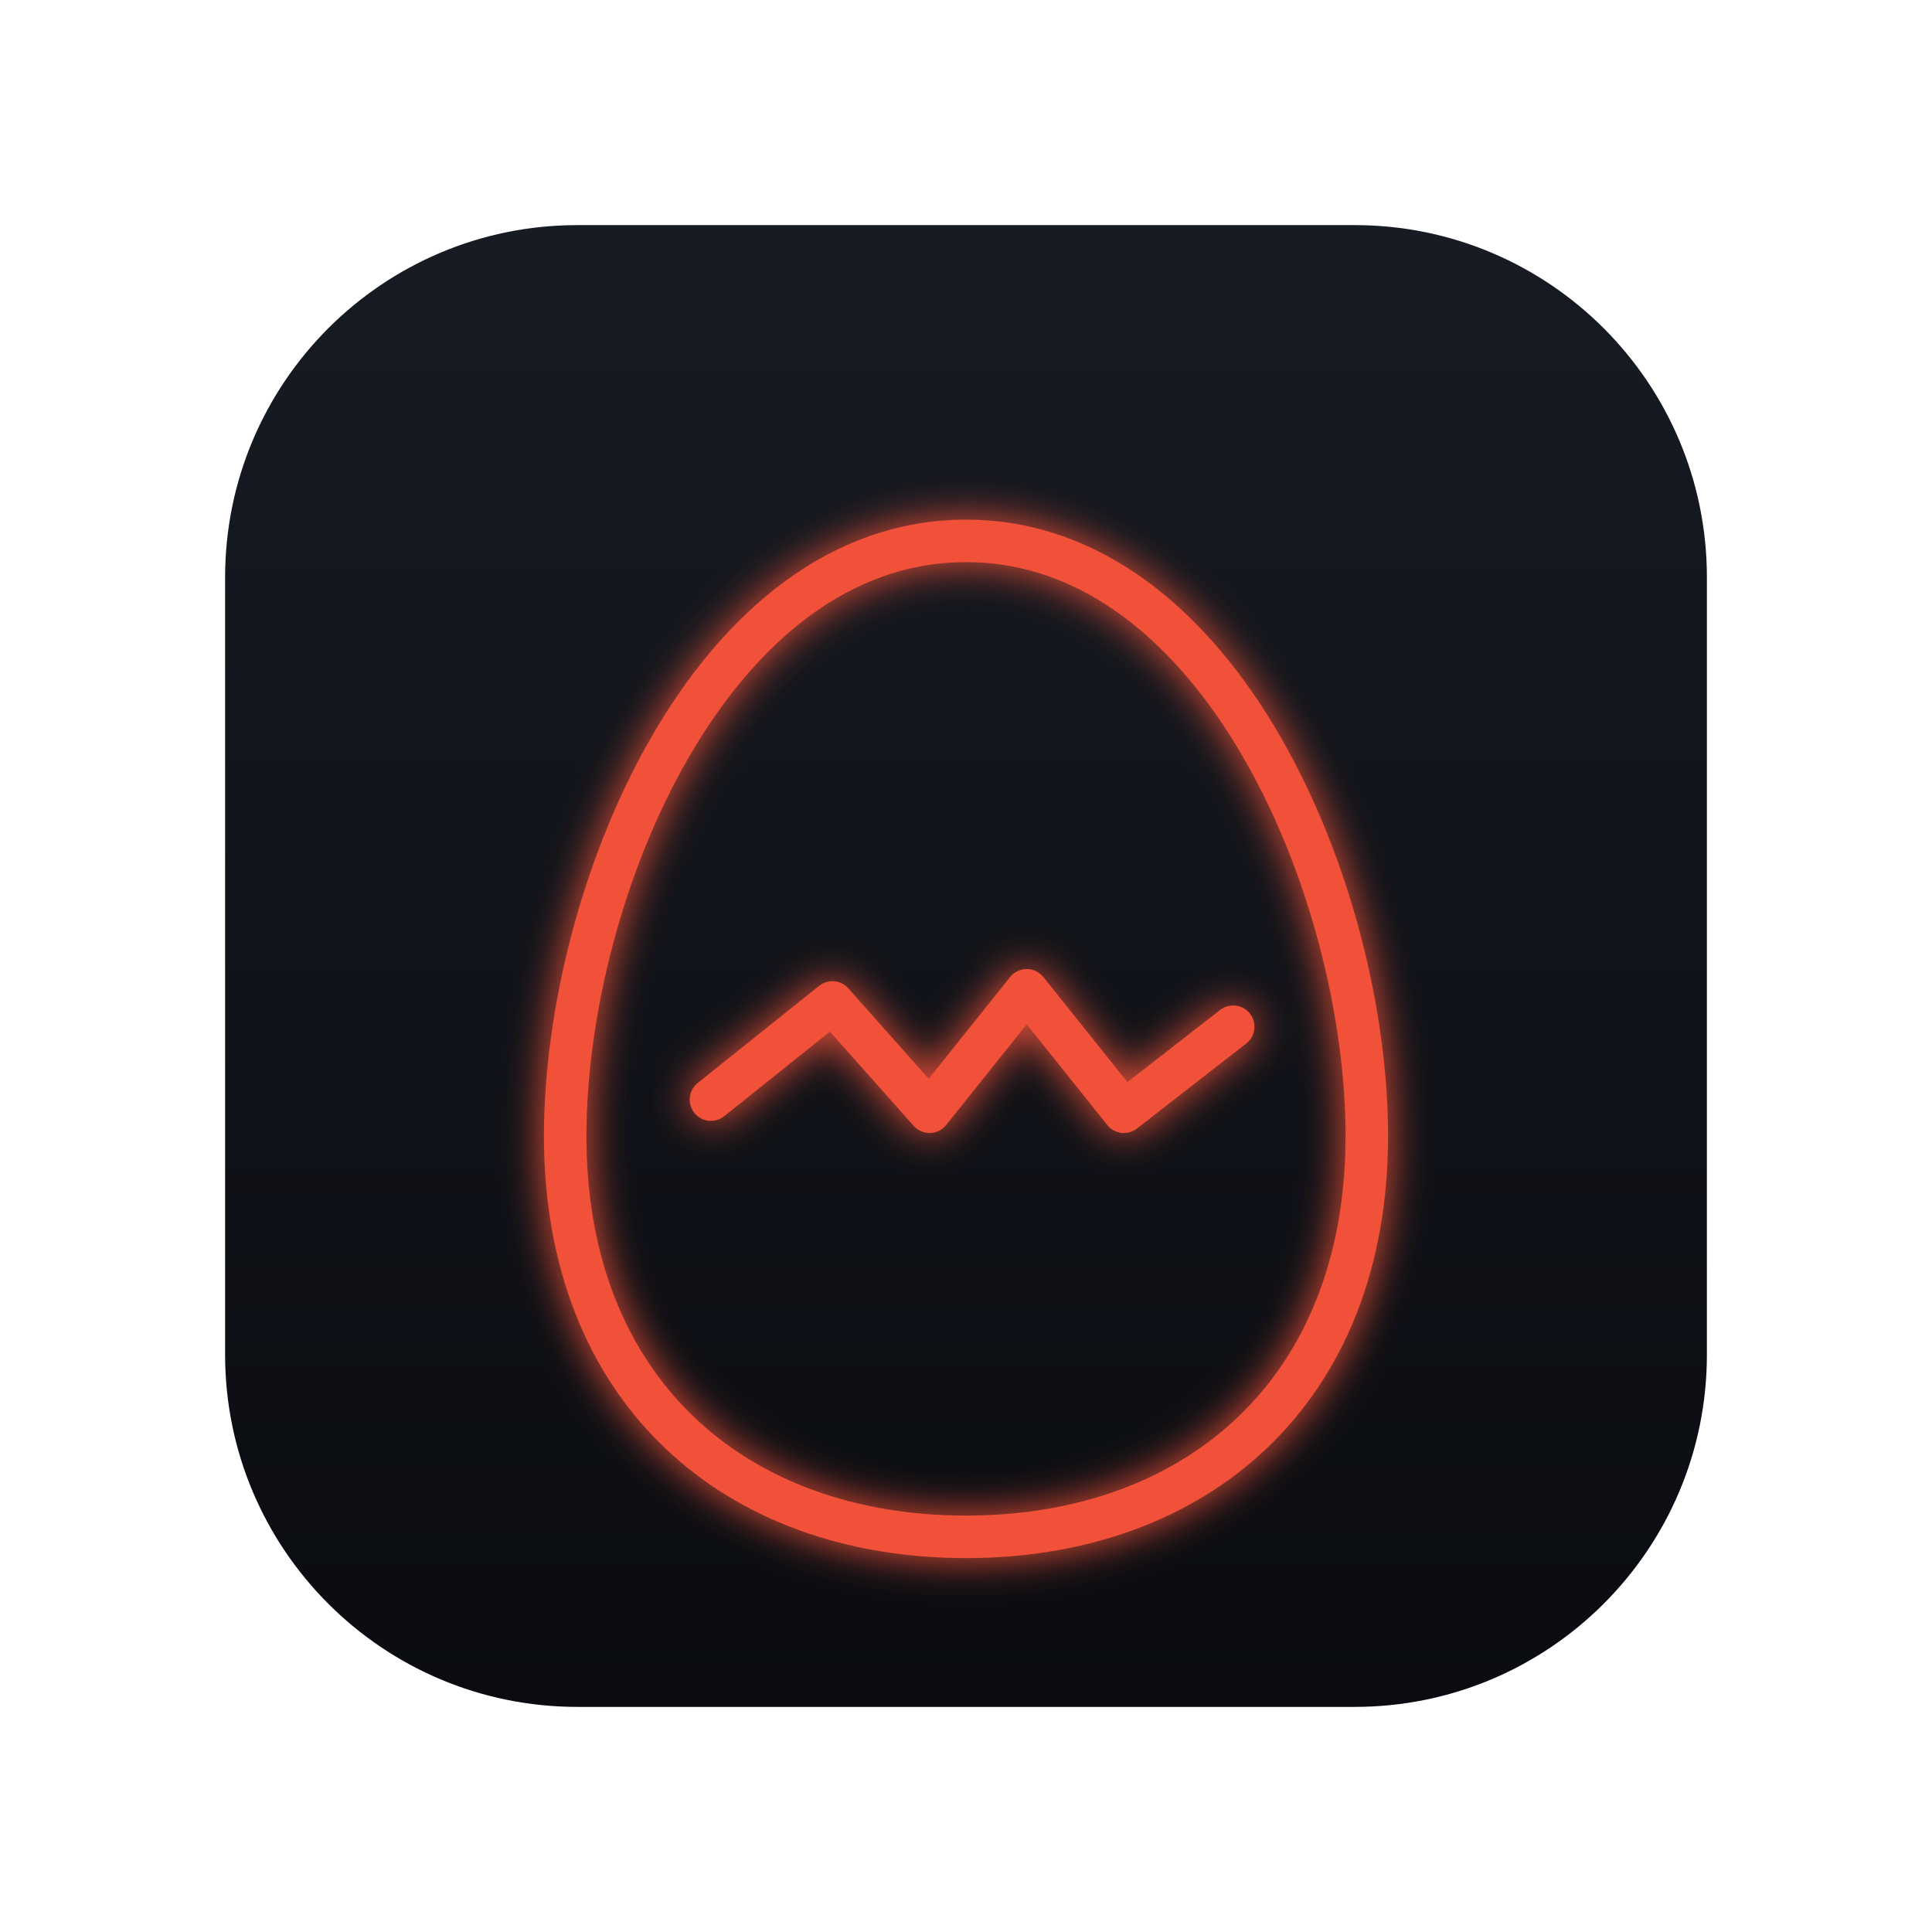
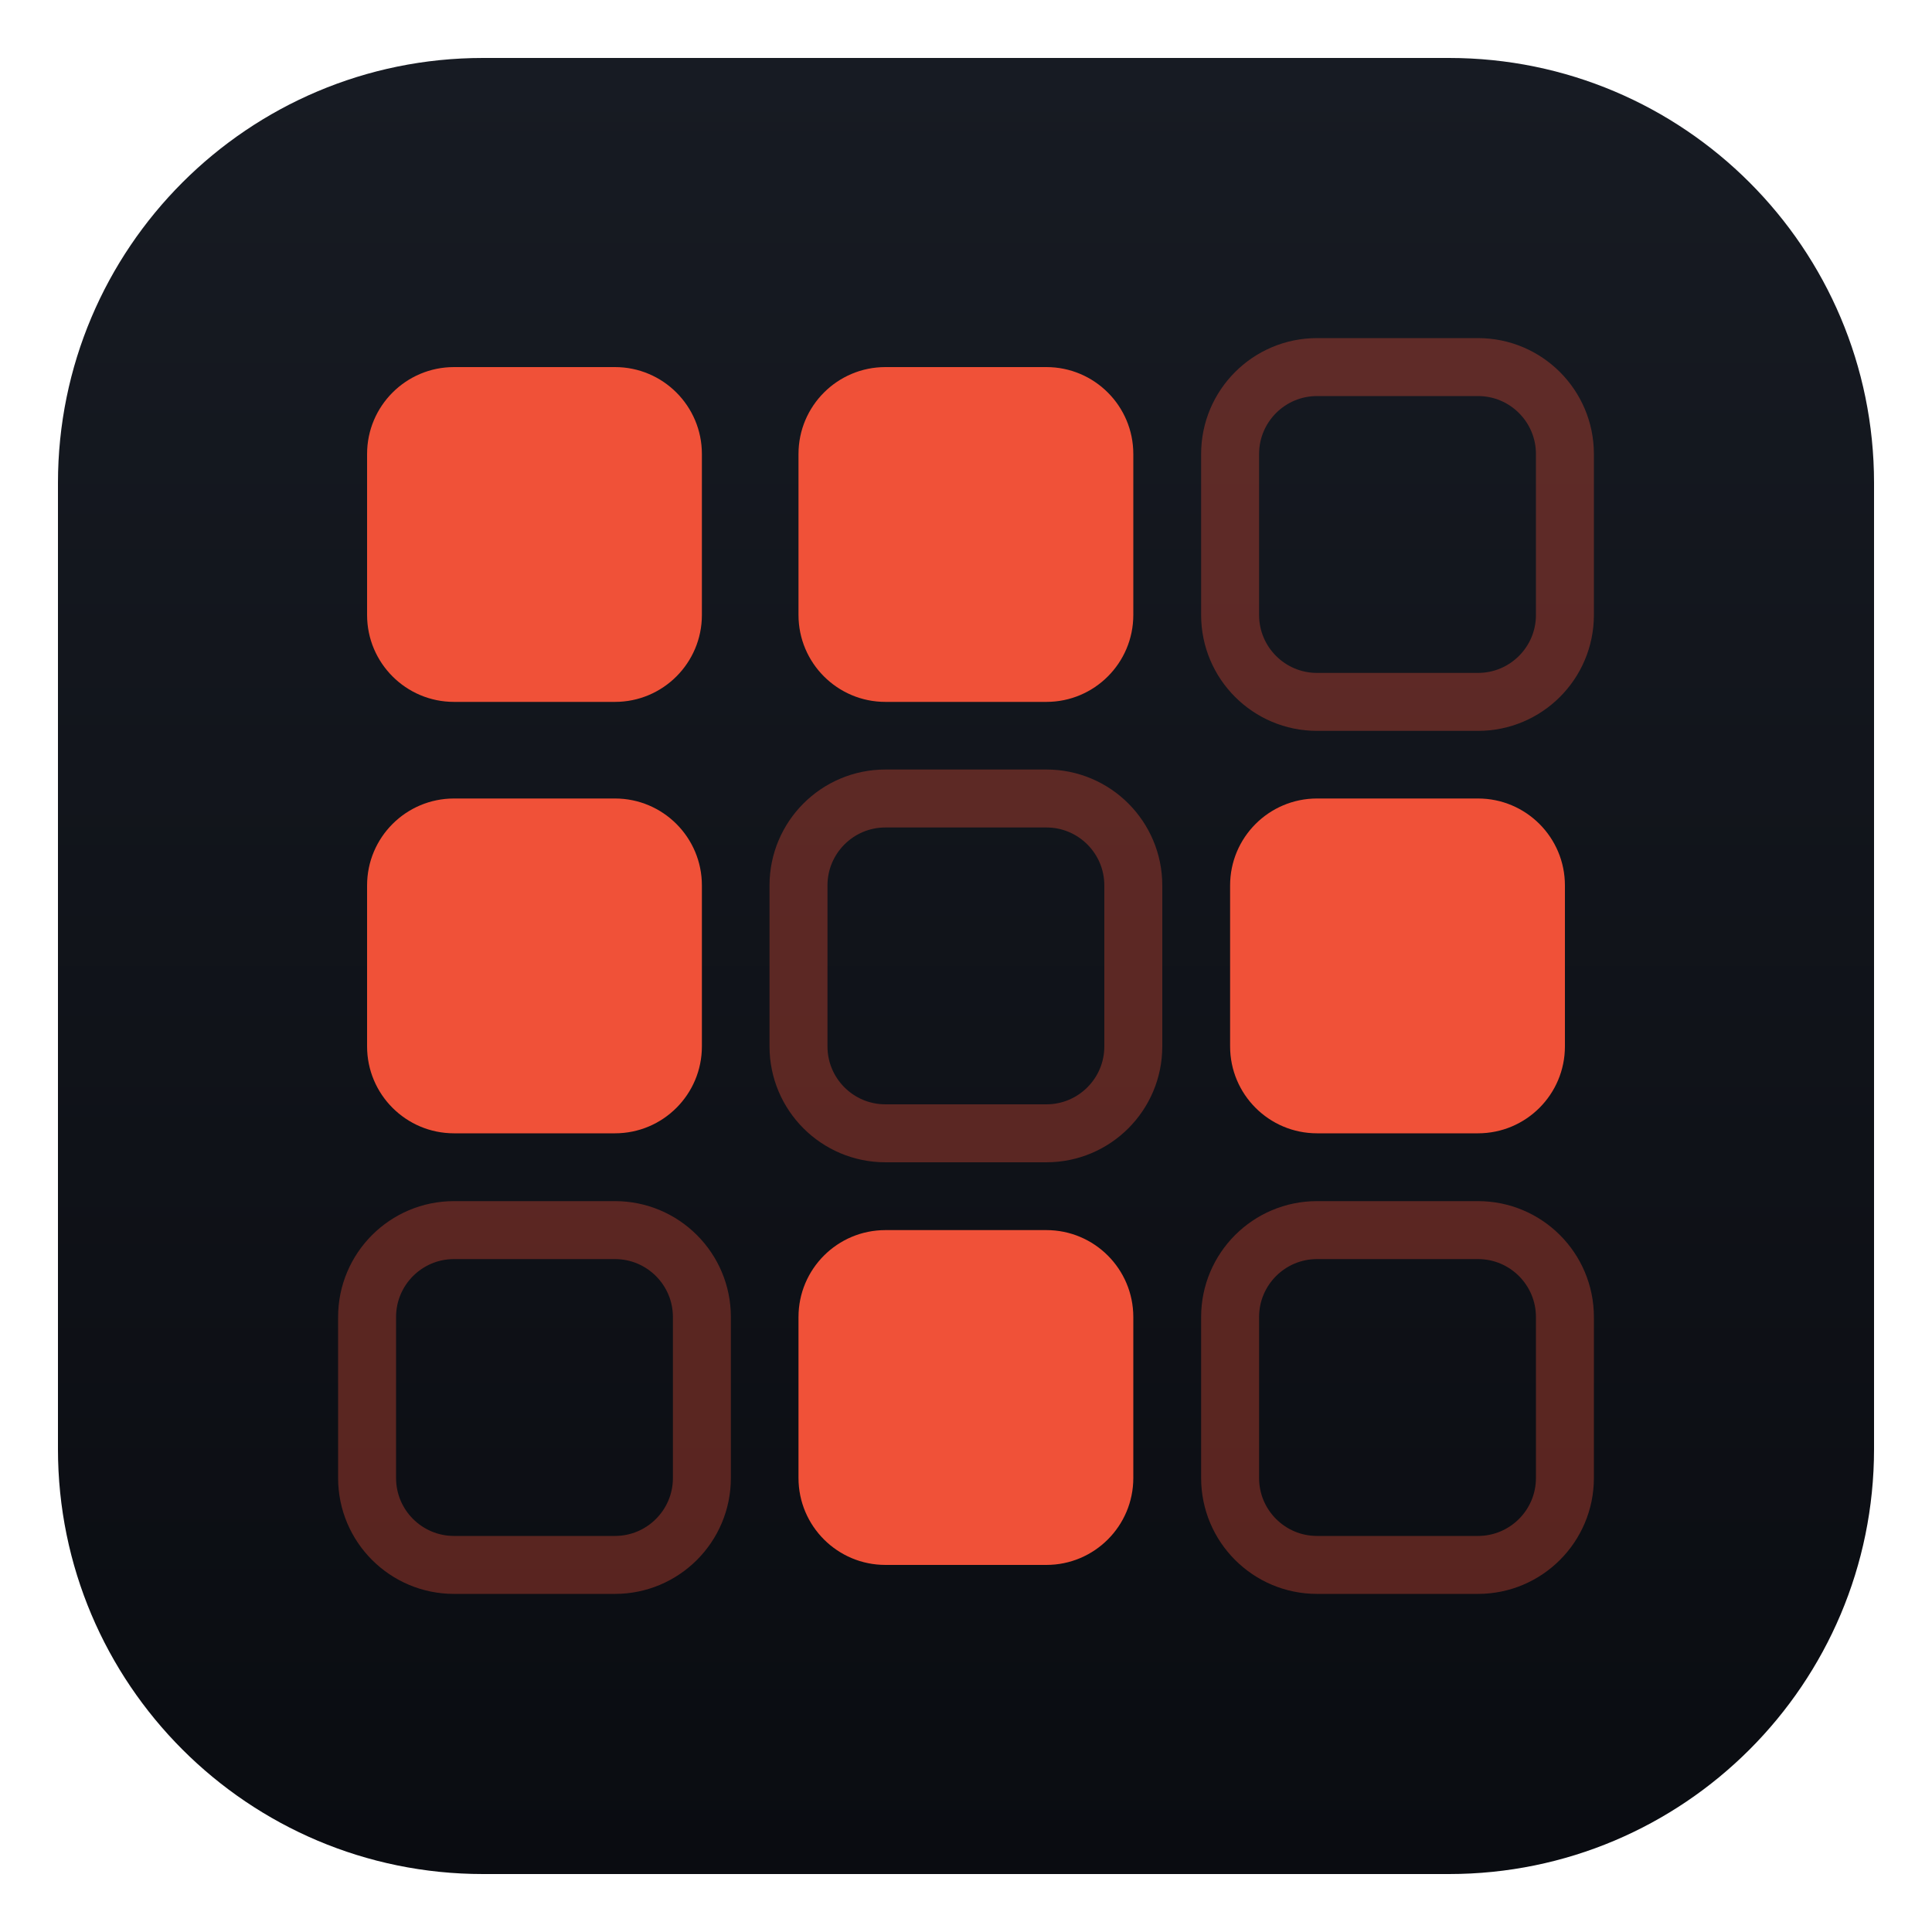
- <svg xmlns="http://www.w3.org/2000/svg" width="1024" height="1024" viewBox="0 0 1024 1024">
+ <svg xmlns="http://www.w3.org/2000/svg" width="1024" height="1024" viewBox="0 0 100 100">
  <defs>
    <linearGradient id="bg" x1="0" y1="0" x2="0" y2="1">
      <stop offset="0" stop-color="#171b23" />
      <stop offset="1" stop-color="#0a0c11" />
    </linearGradient>
-     <filter id="gs" x="-50%" y="-50%" width="200%" height="200%">
-       <feGaussianBlur stdDeviation="3.4" result="b" />
-       <feMerge>
-         <feMergeNode in="b" />
-         <feMergeNode in="SourceGraphic" />
-       </feMerge>
-     </filter>
  </defs>
-   <svg x="100" y="100" width="824" height="824" viewBox="0 0 256 256">
-     <rect x="6" y="6" width="244" height="244" rx="58" fill="url(#bg)" />
-     <g fill="none" stroke="#f05138" stroke-width="7" stroke-linecap="round" stroke-linejoin="round" filter="url(#gs)">
-       <path d="M128 58 C170 58 194 116 194 156 C194 198 166 222 128 222 C90 222 62 198 62 156 C62 116 86 58 128 58 Z" />
-       <path d="M86 150 L106 134 L122 152 L138 132 L154 152 L172 138" />
-     </g>
-   </svg>
+   <rect x="3" y="3" width="94" height="94" rx="22" fill="url(#bg)" />
+   <g fill="#f05138">
+     <rect x="19" y="19" width="17.33" height="17.33" rx="4.5" />
+     <rect x="41.33" y="19" width="17.33" height="17.33" rx="4.5" />
+     <rect x="19" y="41.33" width="17.33" height="17.33" rx="4.5" />
+     <rect x="63.67" y="41.33" width="17.33" height="17.33" rx="4.5" />
+     <rect x="41.33" y="63.67" width="17.33" height="17.33" rx="4.5" />
+   </g>
+   <g fill="none" stroke="#f05138" stroke-opacity="0.34" stroke-width="3">
+     <rect x="63.67" y="19" width="17.33" height="17.33" rx="4.5" />
+     <rect x="41.33" y="41.33" width="17.33" height="17.33" rx="4.5" />
+     <rect x="19" y="63.67" width="17.33" height="17.33" rx="4.5" />
+     <rect x="63.67" y="63.67" width="17.33" height="17.33" rx="4.5" />
+   </g>
</svg>
